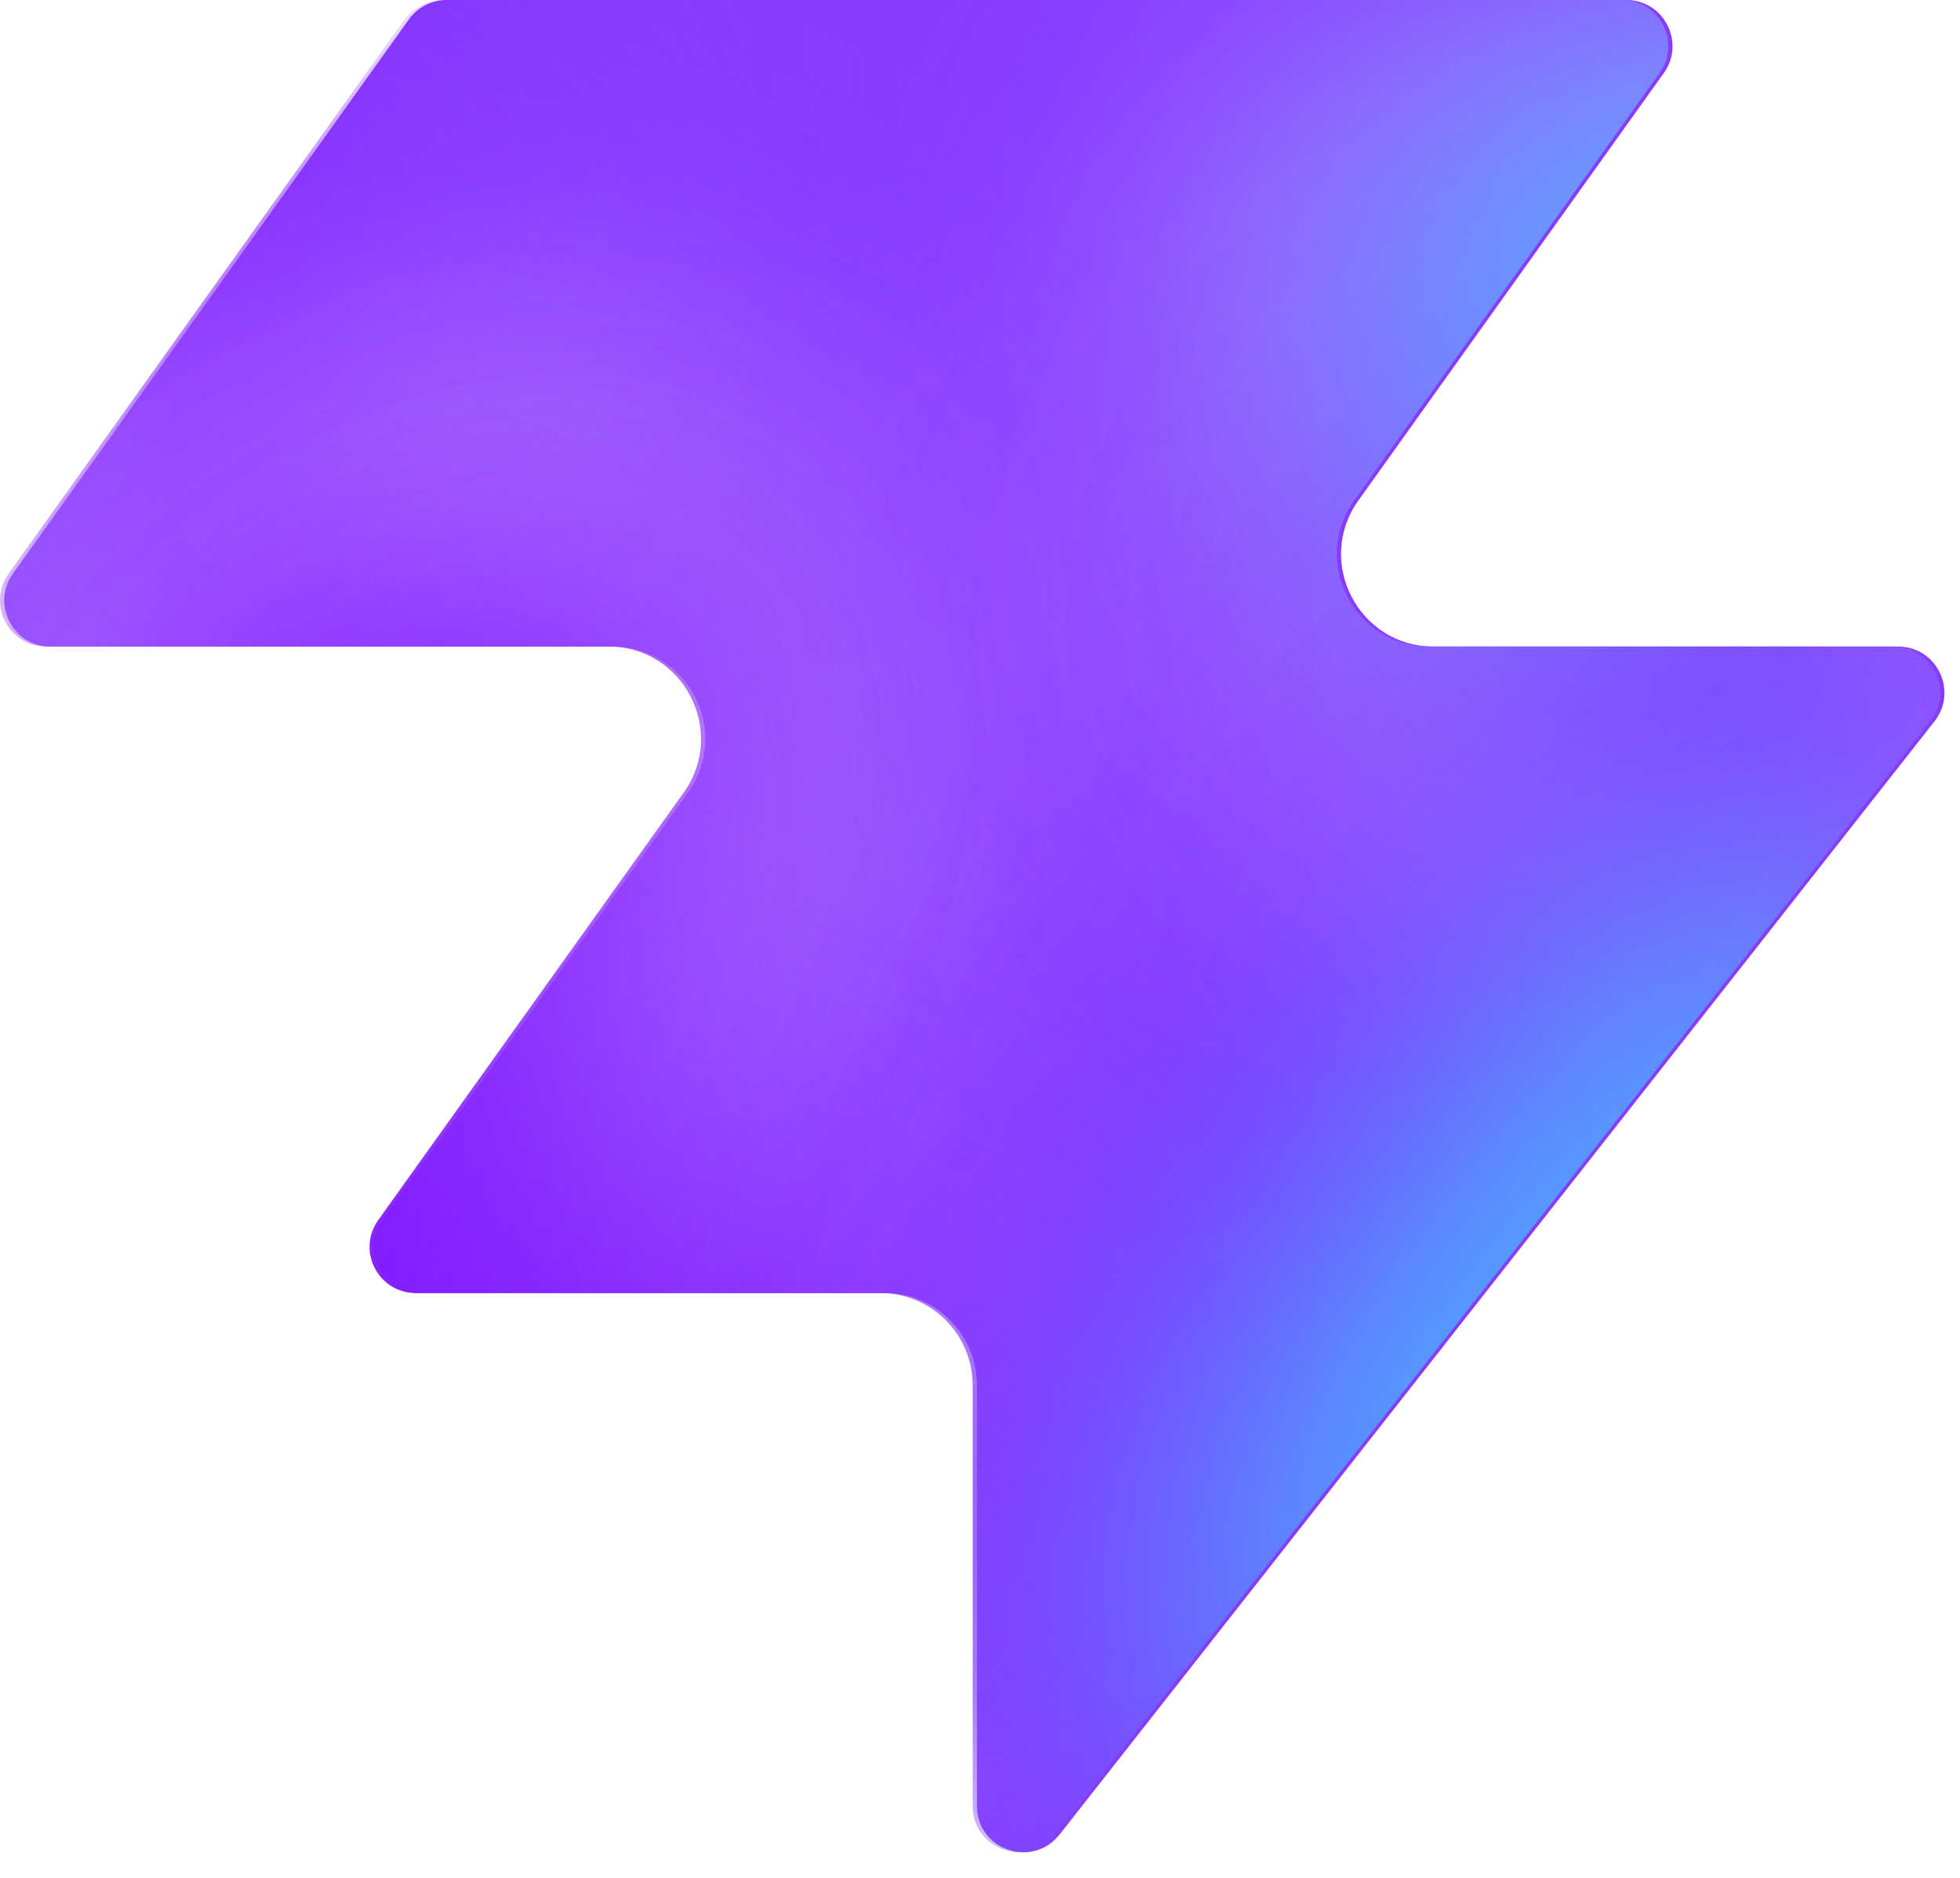
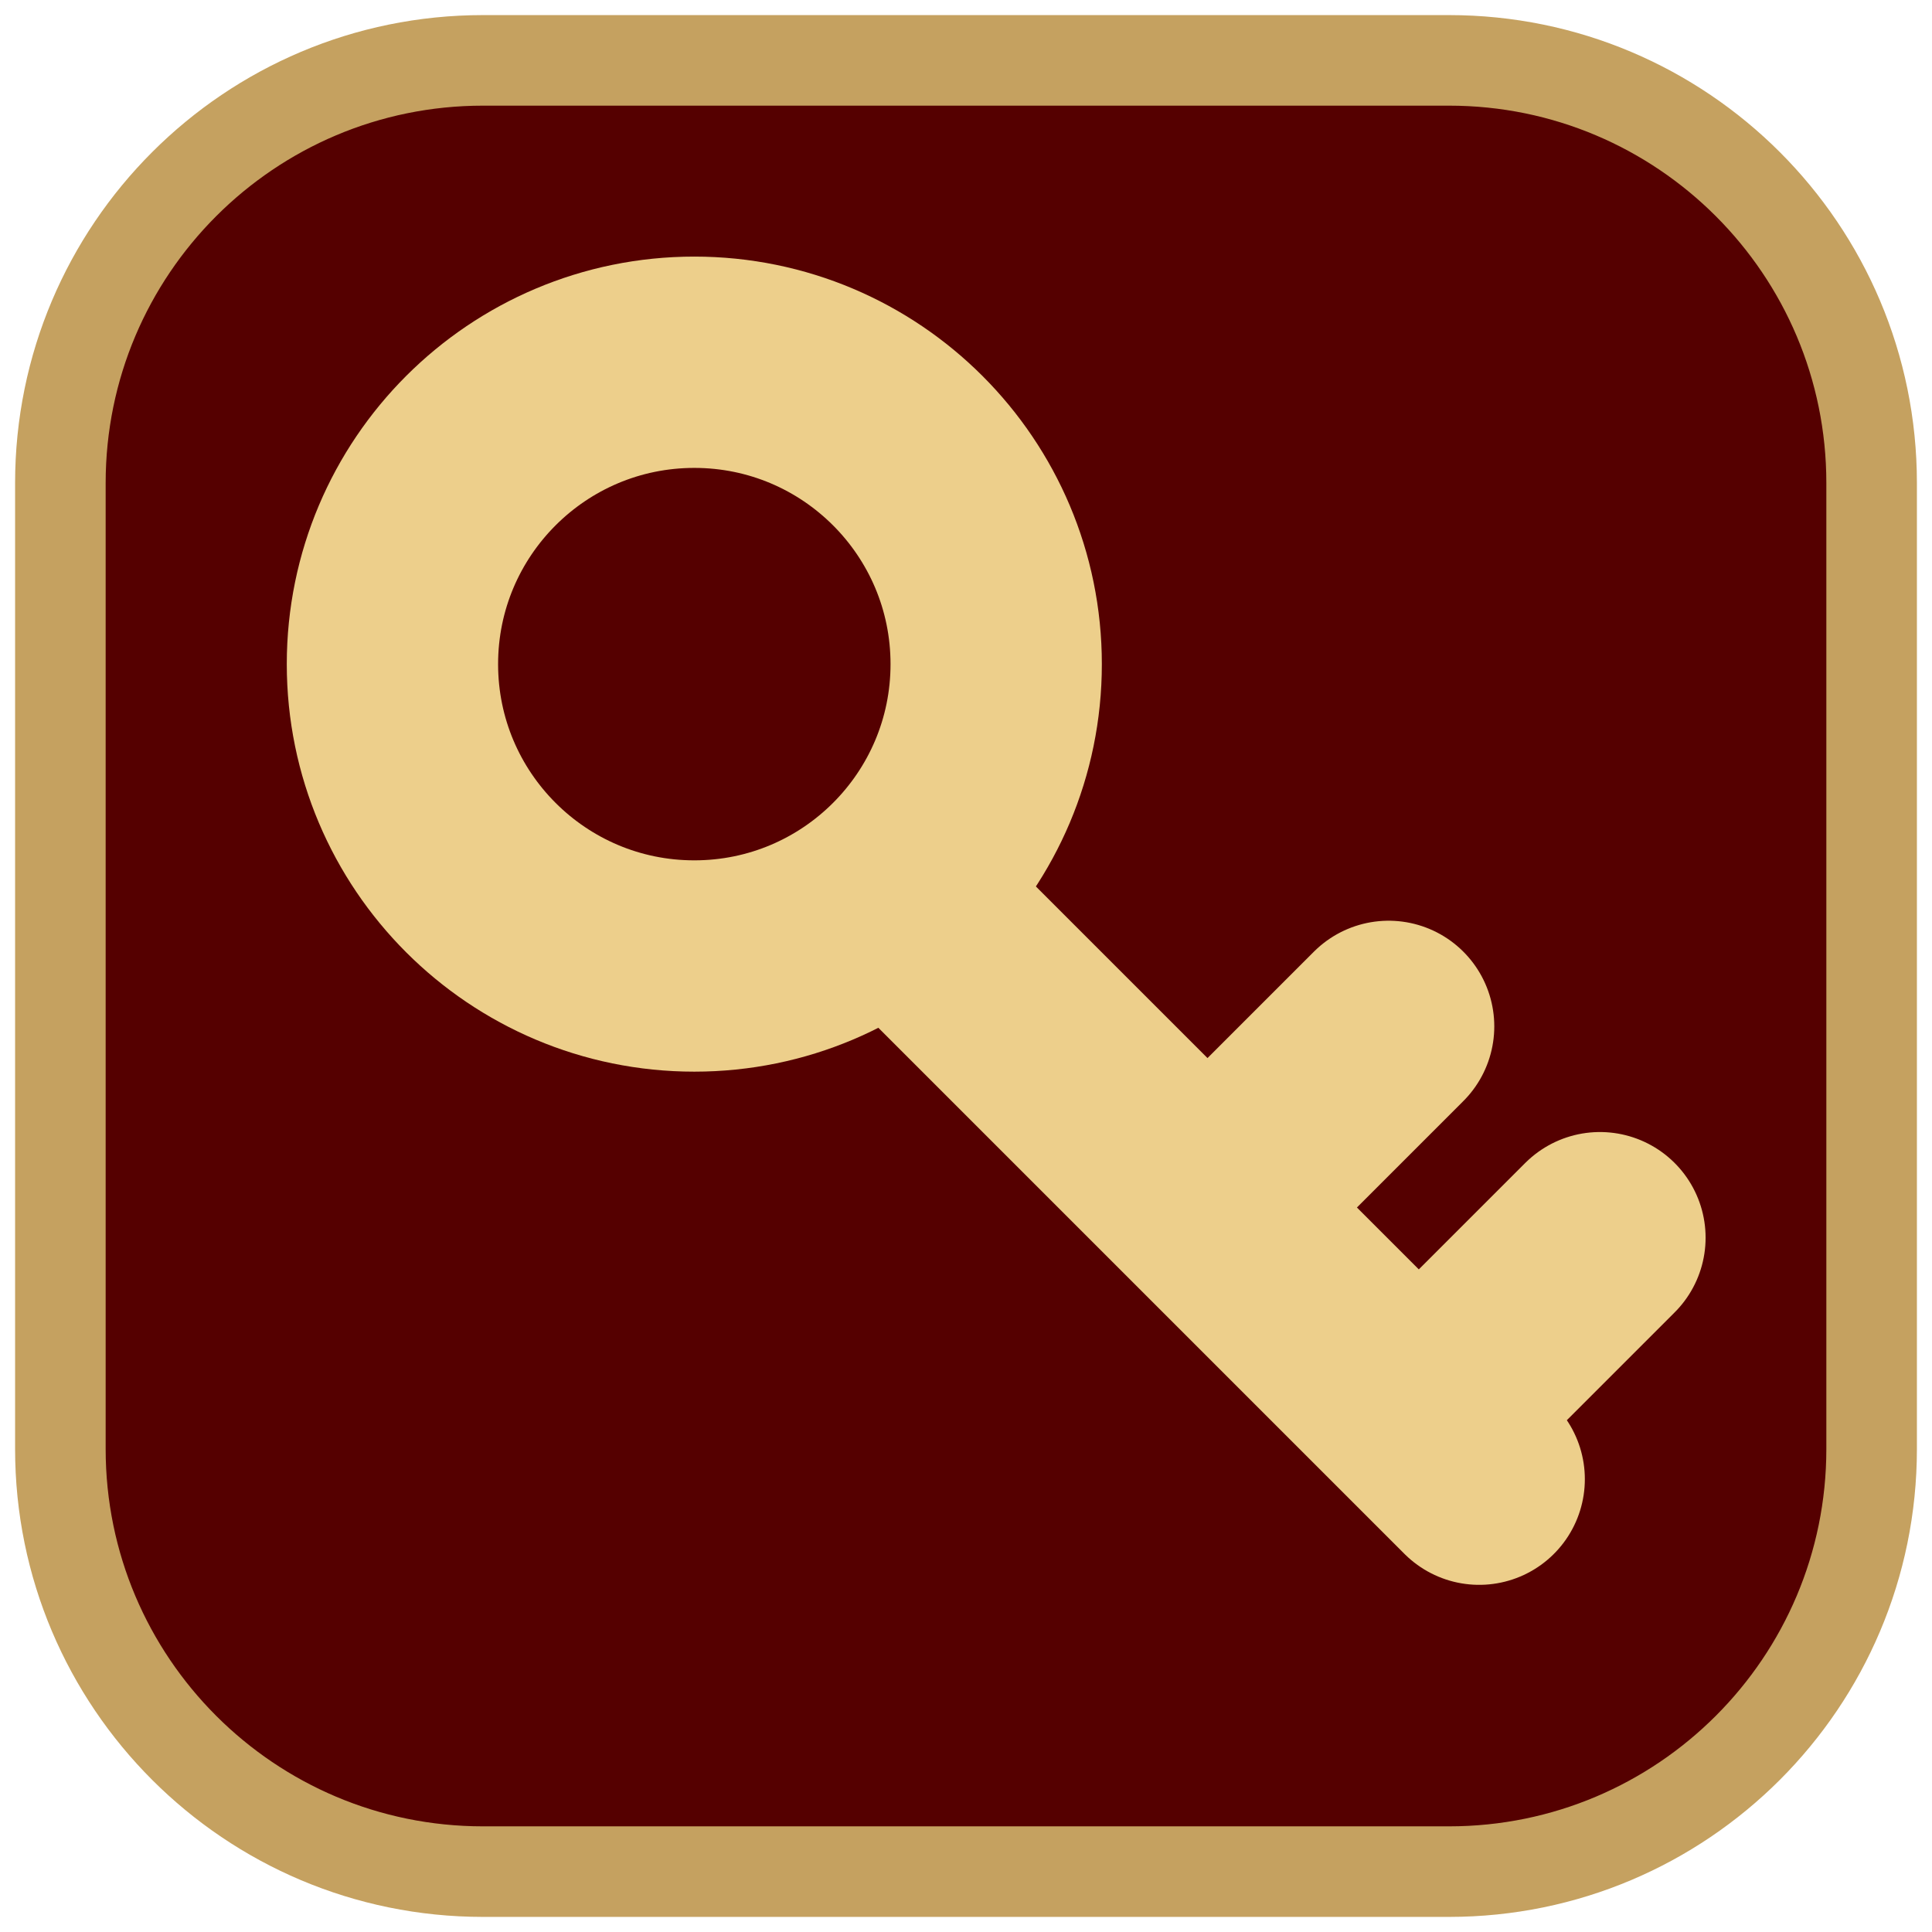
- <svg xmlns="http://www.w3.org/2000/svg" width="48" height="46" fill="none" viewBox="0 0 48 46">
-   <path fill="#863bff" d="M25.946 44.938c-.664.845-2.021.375-2.021-.698V33.937a2.26 2.26 0 0 0-2.262-2.262H10.287c-.92 0-1.456-1.04-.92-1.788l7.48-10.471c1.07-1.497 0-3.578-1.842-3.578H1.237c-.92 0-1.456-1.04-.92-1.788L10.013.474c.214-.297.556-.474.92-.474h28.894c.92 0 1.456 1.04.92 1.788l-7.48 10.471c-1.07 1.498 0 3.579 1.842 3.579h11.377c.943 0 1.473 1.088.89 1.83L25.947 44.94z" style="fill:#863bff;fill:color(display-p3 .525 .23 1);fill-opacity:1" />
-   <mask id="a" width="48" height="46" x="0" y="0" maskUnits="userSpaceOnUse" style="mask-type:alpha">
-     <path fill="#000" d="M25.842 44.938c-.664.844-2.021.375-2.021-.698V33.937a2.26 2.26 0 0 0-2.262-2.262H10.183c-.92 0-1.456-1.04-.92-1.788l7.48-10.471c1.07-1.498 0-3.579-1.842-3.579H1.133c-.92 0-1.456-1.04-.92-1.787L9.91.473c.214-.297.556-.474.92-.474h28.894c.92 0 1.456 1.04.92 1.788l-7.48 10.471c-1.07 1.498 0 3.578 1.842 3.578h11.377c.943 0 1.473 1.088.89 1.832L25.843 44.94z" style="fill:#000;fill-opacity:1" />
-   </mask>
-   <g mask="url(#a)">
-     <g filter="url(#b)">
-       <ellipse cx="5.508" cy="14.704" fill="#ede6ff" rx="5.508" ry="14.704" style="fill:#ede6ff;fill:color(display-p3 .927 .903 1);fill-opacity:1" transform="matrix(.00324 1 1 -.00324 -4.47 31.516)" />
-     </g>
-     <g filter="url(#c)">
-       <ellipse cx="10.399" cy="29.851" fill="#ede6ff" rx="10.399" ry="29.851" style="fill:#ede6ff;fill:color(display-p3 .927 .903 1);fill-opacity:1" transform="matrix(.00324 1 1 -.00324 -39.328 7.883)" />
-     </g>
-     <g filter="url(#d)">
-       <ellipse cx="5.508" cy="30.487" fill="#7e14ff" rx="5.508" ry="30.487" style="fill:#7e14ff;fill:color(display-p3 .492 .077 1);fill-opacity:1" transform="rotate(89.814 -25.913 -14.639)scale(1 -1)" />
-     </g>
-     <g filter="url(#e)">
-       <ellipse cx="5.508" cy="30.599" fill="#7e14ff" rx="5.508" ry="30.599" style="fill:#7e14ff;fill:color(display-p3 .492 .077 1);fill-opacity:1" transform="rotate(89.814 -32.644 -3.334)scale(1 -1)" />
-     </g>
-     <g filter="url(#f)">
-       <ellipse cx="5.508" cy="30.599" fill="#7e14ff" rx="5.508" ry="30.599" style="fill:#7e14ff;fill:color(display-p3 .492 .077 1);fill-opacity:1" transform="matrix(.00324 1 1 -.00324 -34.34 30.47)" />
-     </g>
-     <g filter="url(#g)">
-       <ellipse cx="14.072" cy="22.078" fill="#ede6ff" rx="14.072" ry="22.078" style="fill:#ede6ff;fill:color(display-p3 .927 .903 1);fill-opacity:1" transform="rotate(93.35 24.506 48.493)scale(-1 1)" />
-     </g>
-     <g filter="url(#h)">
-       <ellipse cx="3.47" cy="21.501" fill="#7e14ff" rx="3.47" ry="21.501" style="fill:#7e14ff;fill:color(display-p3 .492 .077 1);fill-opacity:1" transform="rotate(89.009 28.708 47.59)scale(-1 1)" />
-     </g>
-     <g filter="url(#i)">
-       <ellipse cx="3.47" cy="21.501" fill="#7e14ff" rx="3.47" ry="21.501" style="fill:#7e14ff;fill:color(display-p3 .492 .077 1);fill-opacity:1" transform="rotate(89.009 28.708 47.59)scale(-1 1)" />
-     </g>
-     <g filter="url(#j)">
-       <ellipse cx=".387" cy="8.972" fill="#7e14ff" rx="4.407" ry="29.108" style="fill:#7e14ff;fill:color(display-p3 .492 .077 1);fill-opacity:1" transform="rotate(39.51 .387 8.972)" />
-     </g>
-     <g filter="url(#k)">
-       <ellipse cx="47.523" cy="-6.092" fill="#7e14ff" rx="4.407" ry="29.108" style="fill:#7e14ff;fill:color(display-p3 .492 .077 1);fill-opacity:1" transform="rotate(37.892 47.523 -6.092)" />
-     </g>
-     <g filter="url(#l)">
-       <ellipse cx="41.412" cy="6.333" fill="#47bfff" rx="5.971" ry="9.665" style="fill:#47bfff;fill:color(display-p3 .28 .748 1);fill-opacity:1" transform="rotate(37.892 41.412 6.333)" />
-     </g>
-     <g filter="url(#m)">
-       <ellipse cx="-1.879" cy="38.332" fill="#7e14ff" rx="4.407" ry="29.108" style="fill:#7e14ff;fill:color(display-p3 .492 .077 1);fill-opacity:1" transform="rotate(37.892 -1.88 38.332)" />
-     </g>
-     <g filter="url(#n)">
-       <ellipse cx="-1.879" cy="38.332" fill="#7e14ff" rx="4.407" ry="29.108" style="fill:#7e14ff;fill:color(display-p3 .492 .077 1);fill-opacity:1" transform="rotate(37.892 -1.88 38.332)" />
-     </g>
-     <g filter="url(#o)">
-       <ellipse cx="35.651" cy="29.907" fill="#7e14ff" rx="4.407" ry="29.108" style="fill:#7e14ff;fill:color(display-p3 .492 .077 1);fill-opacity:1" transform="rotate(37.892 35.651 29.907)" />
-     </g>
-     <g filter="url(#p)">
-       <ellipse cx="38.418" cy="32.4" fill="#47bfff" rx="5.971" ry="15.297" style="fill:#47bfff;fill:color(display-p3 .28 .748 1);fill-opacity:1" transform="rotate(37.892 38.418 32.4)" />
-     </g>
+ <svg xmlns="http://www.w3.org/2000/svg" viewBox="0 0 64 64">
+   <rect x="2" y="2" width="60" height="60" rx="14" fill="#550000" stroke="#c5a160" stroke-width="3" />
+   <g fill="none" stroke="#edcf8b" stroke-width="7" stroke-linecap="round" stroke-linejoin="round">
+     <circle cx="23" cy="22" r="10" />
+     <path d="M30 30 49 49 M40 40 46 34 M47 47 53 41" />
  </g>
-   <defs>
-     <filter id="b" width="60.045" height="41.654" x="-19.77" y="16.149" color-interpolation-filters="sRGB" filterUnits="userSpaceOnUse">
-       <feFlood flood-opacity="0" result="BackgroundImageFix" />
-       <feBlend in="SourceGraphic" in2="BackgroundImageFix" result="shape" />
-       <feGaussianBlur result="effect1_foregroundBlur_2002_17158" stdDeviation="7.659" />
-     </filter>
-     <filter id="c" width="90.34" height="51.437" x="-54.613" y="-7.533" color-interpolation-filters="sRGB" filterUnits="userSpaceOnUse">
-       <feFlood flood-opacity="0" result="BackgroundImageFix" />
-       <feBlend in="SourceGraphic" in2="BackgroundImageFix" result="shape" />
-       <feGaussianBlur result="effect1_foregroundBlur_2002_17158" stdDeviation="7.659" />
-     </filter>
-     <filter id="d" width="79.355" height="29.4" x="-49.64" y="2.03" color-interpolation-filters="sRGB" filterUnits="userSpaceOnUse">
-       <feFlood flood-opacity="0" result="BackgroundImageFix" />
-       <feBlend in="SourceGraphic" in2="BackgroundImageFix" result="shape" />
-       <feGaussianBlur result="effect1_foregroundBlur_2002_17158" stdDeviation="4.596" />
-     </filter>
-     <filter id="e" width="79.579" height="29.4" x="-45.045" y="20.029" color-interpolation-filters="sRGB" filterUnits="userSpaceOnUse">
-       <feFlood flood-opacity="0" result="BackgroundImageFix" />
-       <feBlend in="SourceGraphic" in2="BackgroundImageFix" result="shape" />
-       <feGaussianBlur result="effect1_foregroundBlur_2002_17158" stdDeviation="4.596" />
-     </filter>
-     <filter id="f" width="79.579" height="29.4" x="-43.513" y="21.178" color-interpolation-filters="sRGB" filterUnits="userSpaceOnUse">
-       <feFlood flood-opacity="0" result="BackgroundImageFix" />
-       <feBlend in="SourceGraphic" in2="BackgroundImageFix" result="shape" />
-       <feGaussianBlur result="effect1_foregroundBlur_2002_17158" stdDeviation="4.596" />
-     </filter>
-     <filter id="g" width="74.749" height="58.852" x="15.756" y="-17.901" color-interpolation-filters="sRGB" filterUnits="userSpaceOnUse">
-       <feFlood flood-opacity="0" result="BackgroundImageFix" />
-       <feBlend in="SourceGraphic" in2="BackgroundImageFix" result="shape" />
-       <feGaussianBlur result="effect1_foregroundBlur_2002_17158" stdDeviation="7.659" />
-     </filter>
-     <filter id="h" width="61.377" height="25.362" x="23.548" y="2.284" color-interpolation-filters="sRGB" filterUnits="userSpaceOnUse">
-       <feFlood flood-opacity="0" result="BackgroundImageFix" />
-       <feBlend in="SourceGraphic" in2="BackgroundImageFix" result="shape" />
-       <feGaussianBlur result="effect1_foregroundBlur_2002_17158" stdDeviation="4.596" />
-     </filter>
-     <filter id="i" width="61.377" height="25.362" x="23.548" y="2.284" color-interpolation-filters="sRGB" filterUnits="userSpaceOnUse">
-       <feFlood flood-opacity="0" result="BackgroundImageFix" />
-       <feBlend in="SourceGraphic" in2="BackgroundImageFix" result="shape" />
-       <feGaussianBlur result="effect1_foregroundBlur_2002_17158" stdDeviation="4.596" />
-     </filter>
-     <filter id="j" width="56.045" height="63.649" x="-27.636" y="-22.853" color-interpolation-filters="sRGB" filterUnits="userSpaceOnUse">
-       <feFlood flood-opacity="0" result="BackgroundImageFix" />
-       <feBlend in="SourceGraphic" in2="BackgroundImageFix" result="shape" />
-       <feGaussianBlur result="effect1_foregroundBlur_2002_17158" stdDeviation="4.596" />
-     </filter>
-     <filter id="k" width="54.814" height="64.646" x="20.116" y="-38.415" color-interpolation-filters="sRGB" filterUnits="userSpaceOnUse">
-       <feFlood flood-opacity="0" result="BackgroundImageFix" />
-       <feBlend in="SourceGraphic" in2="BackgroundImageFix" result="shape" />
-       <feGaussianBlur result="effect1_foregroundBlur_2002_17158" stdDeviation="4.596" />
-     </filter>
-     <filter id="l" width="33.541" height="35.313" x="24.641" y="-11.323" color-interpolation-filters="sRGB" filterUnits="userSpaceOnUse">
-       <feFlood flood-opacity="0" result="BackgroundImageFix" />
-       <feBlend in="SourceGraphic" in2="BackgroundImageFix" result="shape" />
-       <feGaussianBlur result="effect1_foregroundBlur_2002_17158" stdDeviation="4.596" />
-     </filter>
-     <filter id="m" width="54.814" height="64.646" x="-29.286" y="6.009" color-interpolation-filters="sRGB" filterUnits="userSpaceOnUse">
-       <feFlood flood-opacity="0" result="BackgroundImageFix" />
-       <feBlend in="SourceGraphic" in2="BackgroundImageFix" result="shape" />
-       <feGaussianBlur result="effect1_foregroundBlur_2002_17158" stdDeviation="4.596" />
-     </filter>
-     <filter id="n" width="54.814" height="64.646" x="-29.286" y="6.009" color-interpolation-filters="sRGB" filterUnits="userSpaceOnUse">
-       <feFlood flood-opacity="0" result="BackgroundImageFix" />
-       <feBlend in="SourceGraphic" in2="BackgroundImageFix" result="shape" />
-       <feGaussianBlur result="effect1_foregroundBlur_2002_17158" stdDeviation="4.596" />
-     </filter>
-     <filter id="o" width="54.814" height="64.646" x="8.244" y="-2.416" color-interpolation-filters="sRGB" filterUnits="userSpaceOnUse">
-       <feFlood flood-opacity="0" result="BackgroundImageFix" />
-       <feBlend in="SourceGraphic" in2="BackgroundImageFix" result="shape" />
-       <feGaussianBlur result="effect1_foregroundBlur_2002_17158" stdDeviation="4.596" />
-     </filter>
-     <filter id="p" width="39.409" height="43.623" x="18.713" y="10.588" color-interpolation-filters="sRGB" filterUnits="userSpaceOnUse">
-       <feFlood flood-opacity="0" result="BackgroundImageFix" />
-       <feBlend in="SourceGraphic" in2="BackgroundImageFix" result="shape" />
-       <feGaussianBlur result="effect1_foregroundBlur_2002_17158" stdDeviation="4.596" />
-     </filter>
-   </defs>
</svg>
